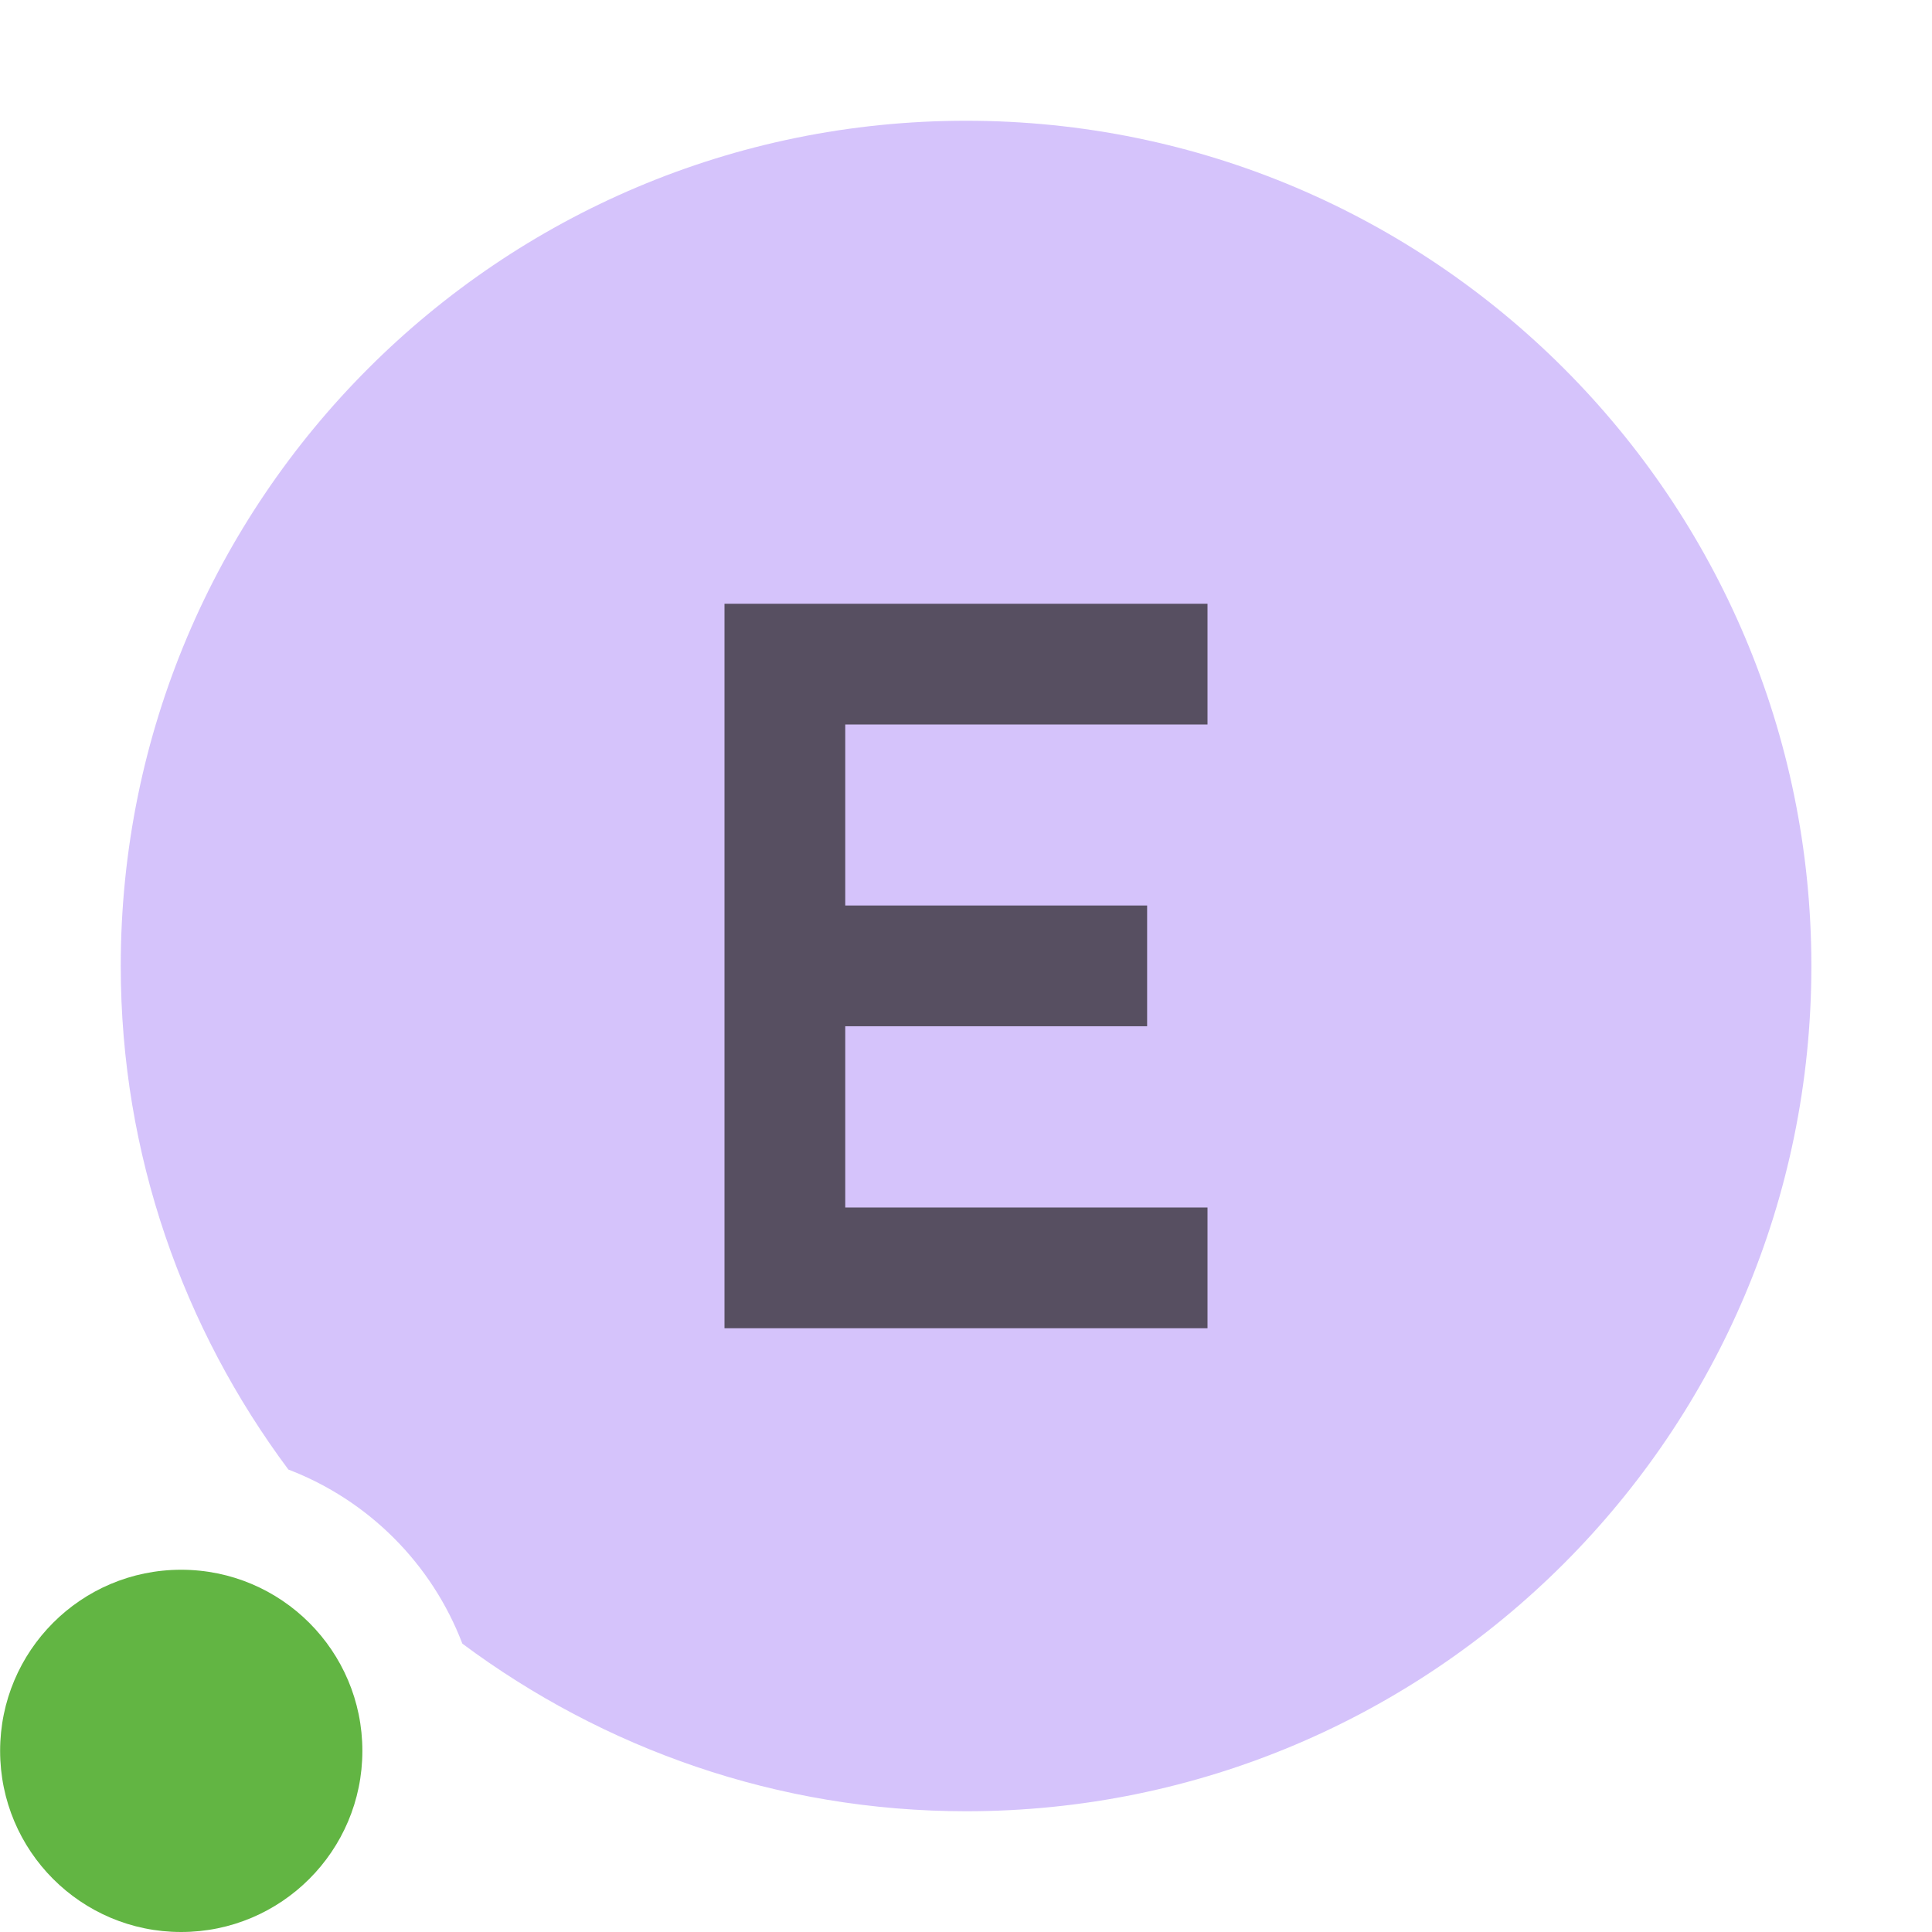
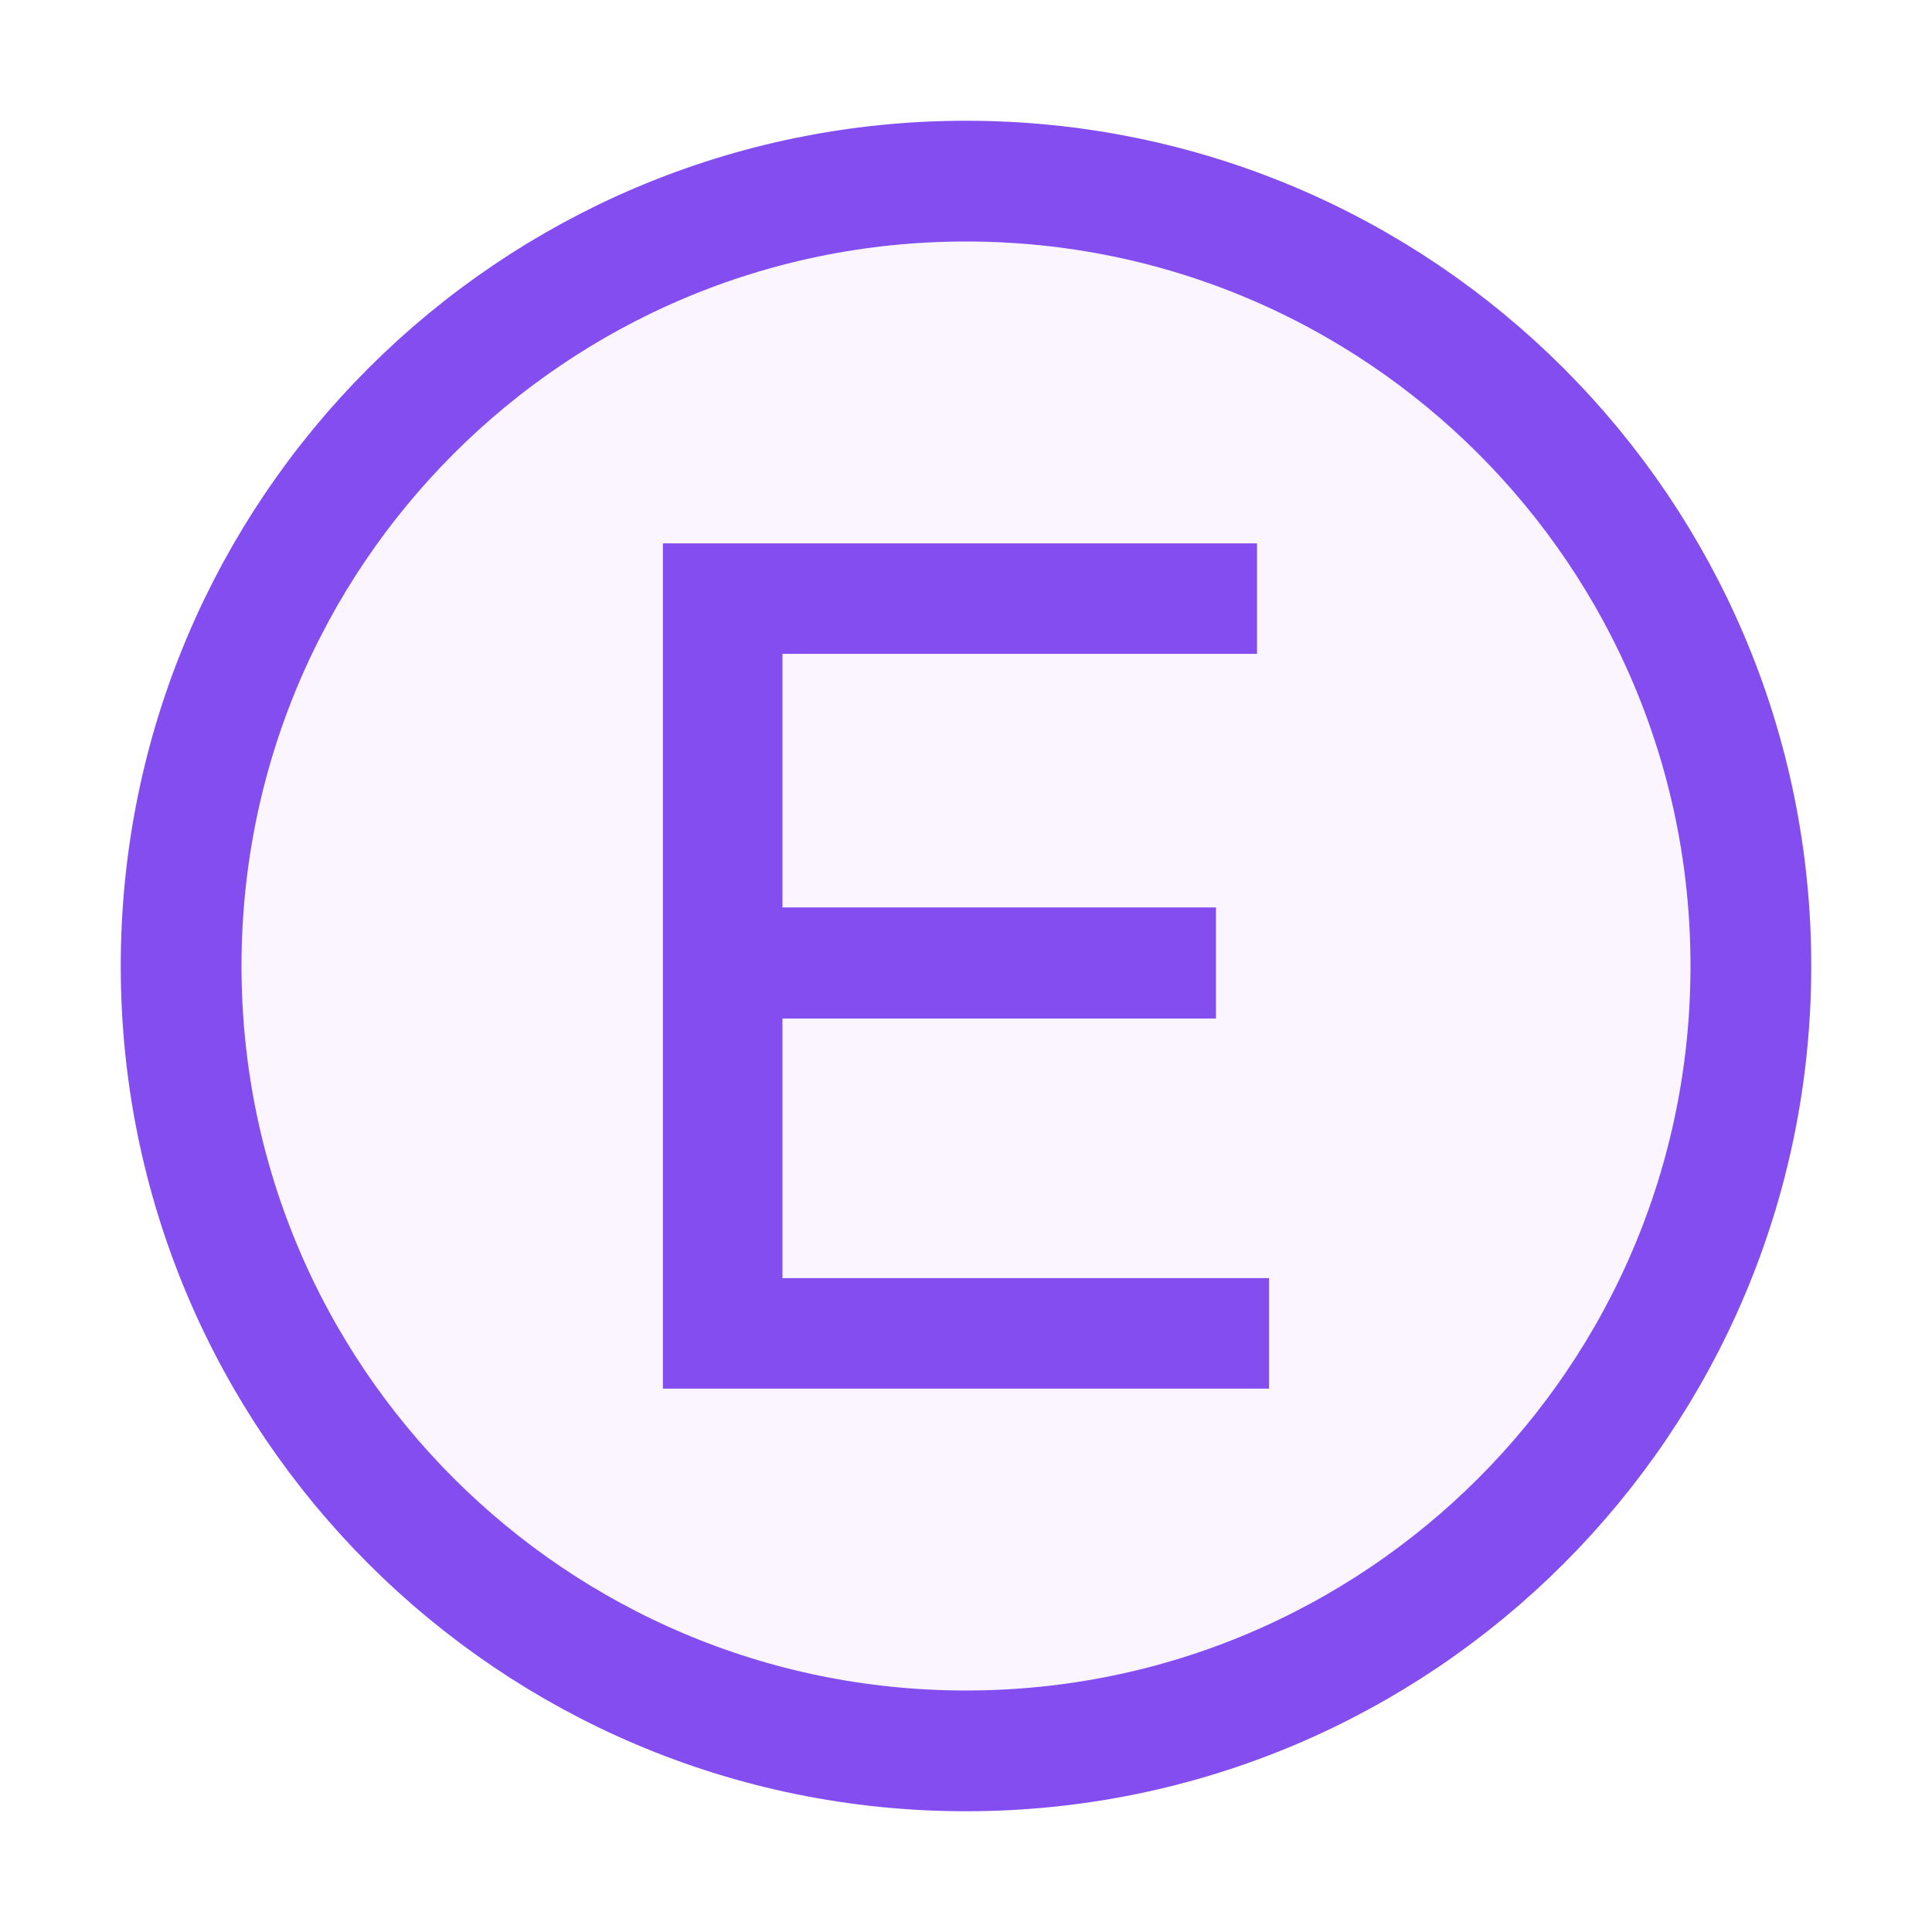
- <svg xmlns="http://www.w3.org/2000/svg" width="16" height="16" viewBox="0 0 16 16">
-   <g fill="none" fill-rule="evenodd">
-     <path fill="#B99BF8" fill-opacity=".6" d="M8.001,1 C4.135,1 1,4.134 1,8 C1,9.564 1.52,11.005 2.388,12.17 C3.051,12.424 3.576,12.949 3.829,13.612 C4.995,14.48 6.436,15 8.001,15 C11.866,15 15.001,11.866 15.001,8 C15.001,4.134 11.866,1 8.001,1" />
-     <path fill="#62B543" d="M3.001,14.5 C3.001,15.328 2.329,16 1.5,16 C0.671,16 0.001,15.328 0.001,14.5 C0.001,13.672 0.671,13 1.5,13 C2.329,13 3.001,13.672 3.001,14.5" />
-     <polygon fill="#231F20" fill-opacity=".7" points="4 6 0 6 0 0 4 0 4 1 1 1 1 2.499 3.5 2.499 3.5 3.499 1 3.499 1 5 4 5" transform="translate(6 5)" />
-   </g>
+ <svg xmlns="http://www.w3.org/2000/svg" width="16" height="16" viewBox="0 0 16 16" fill="none">
+   <circle cx="8" cy="8" r="6.5" fill="#FAF5FF" stroke="#834DF0" />
+   <path d="M5.49 11.5H10.51V10.585H6.48V8.435H10.07V7.515H6.48V5.415H10.41V4.5H5.49V11.5Z" fill="#834DF0" />
</svg>
